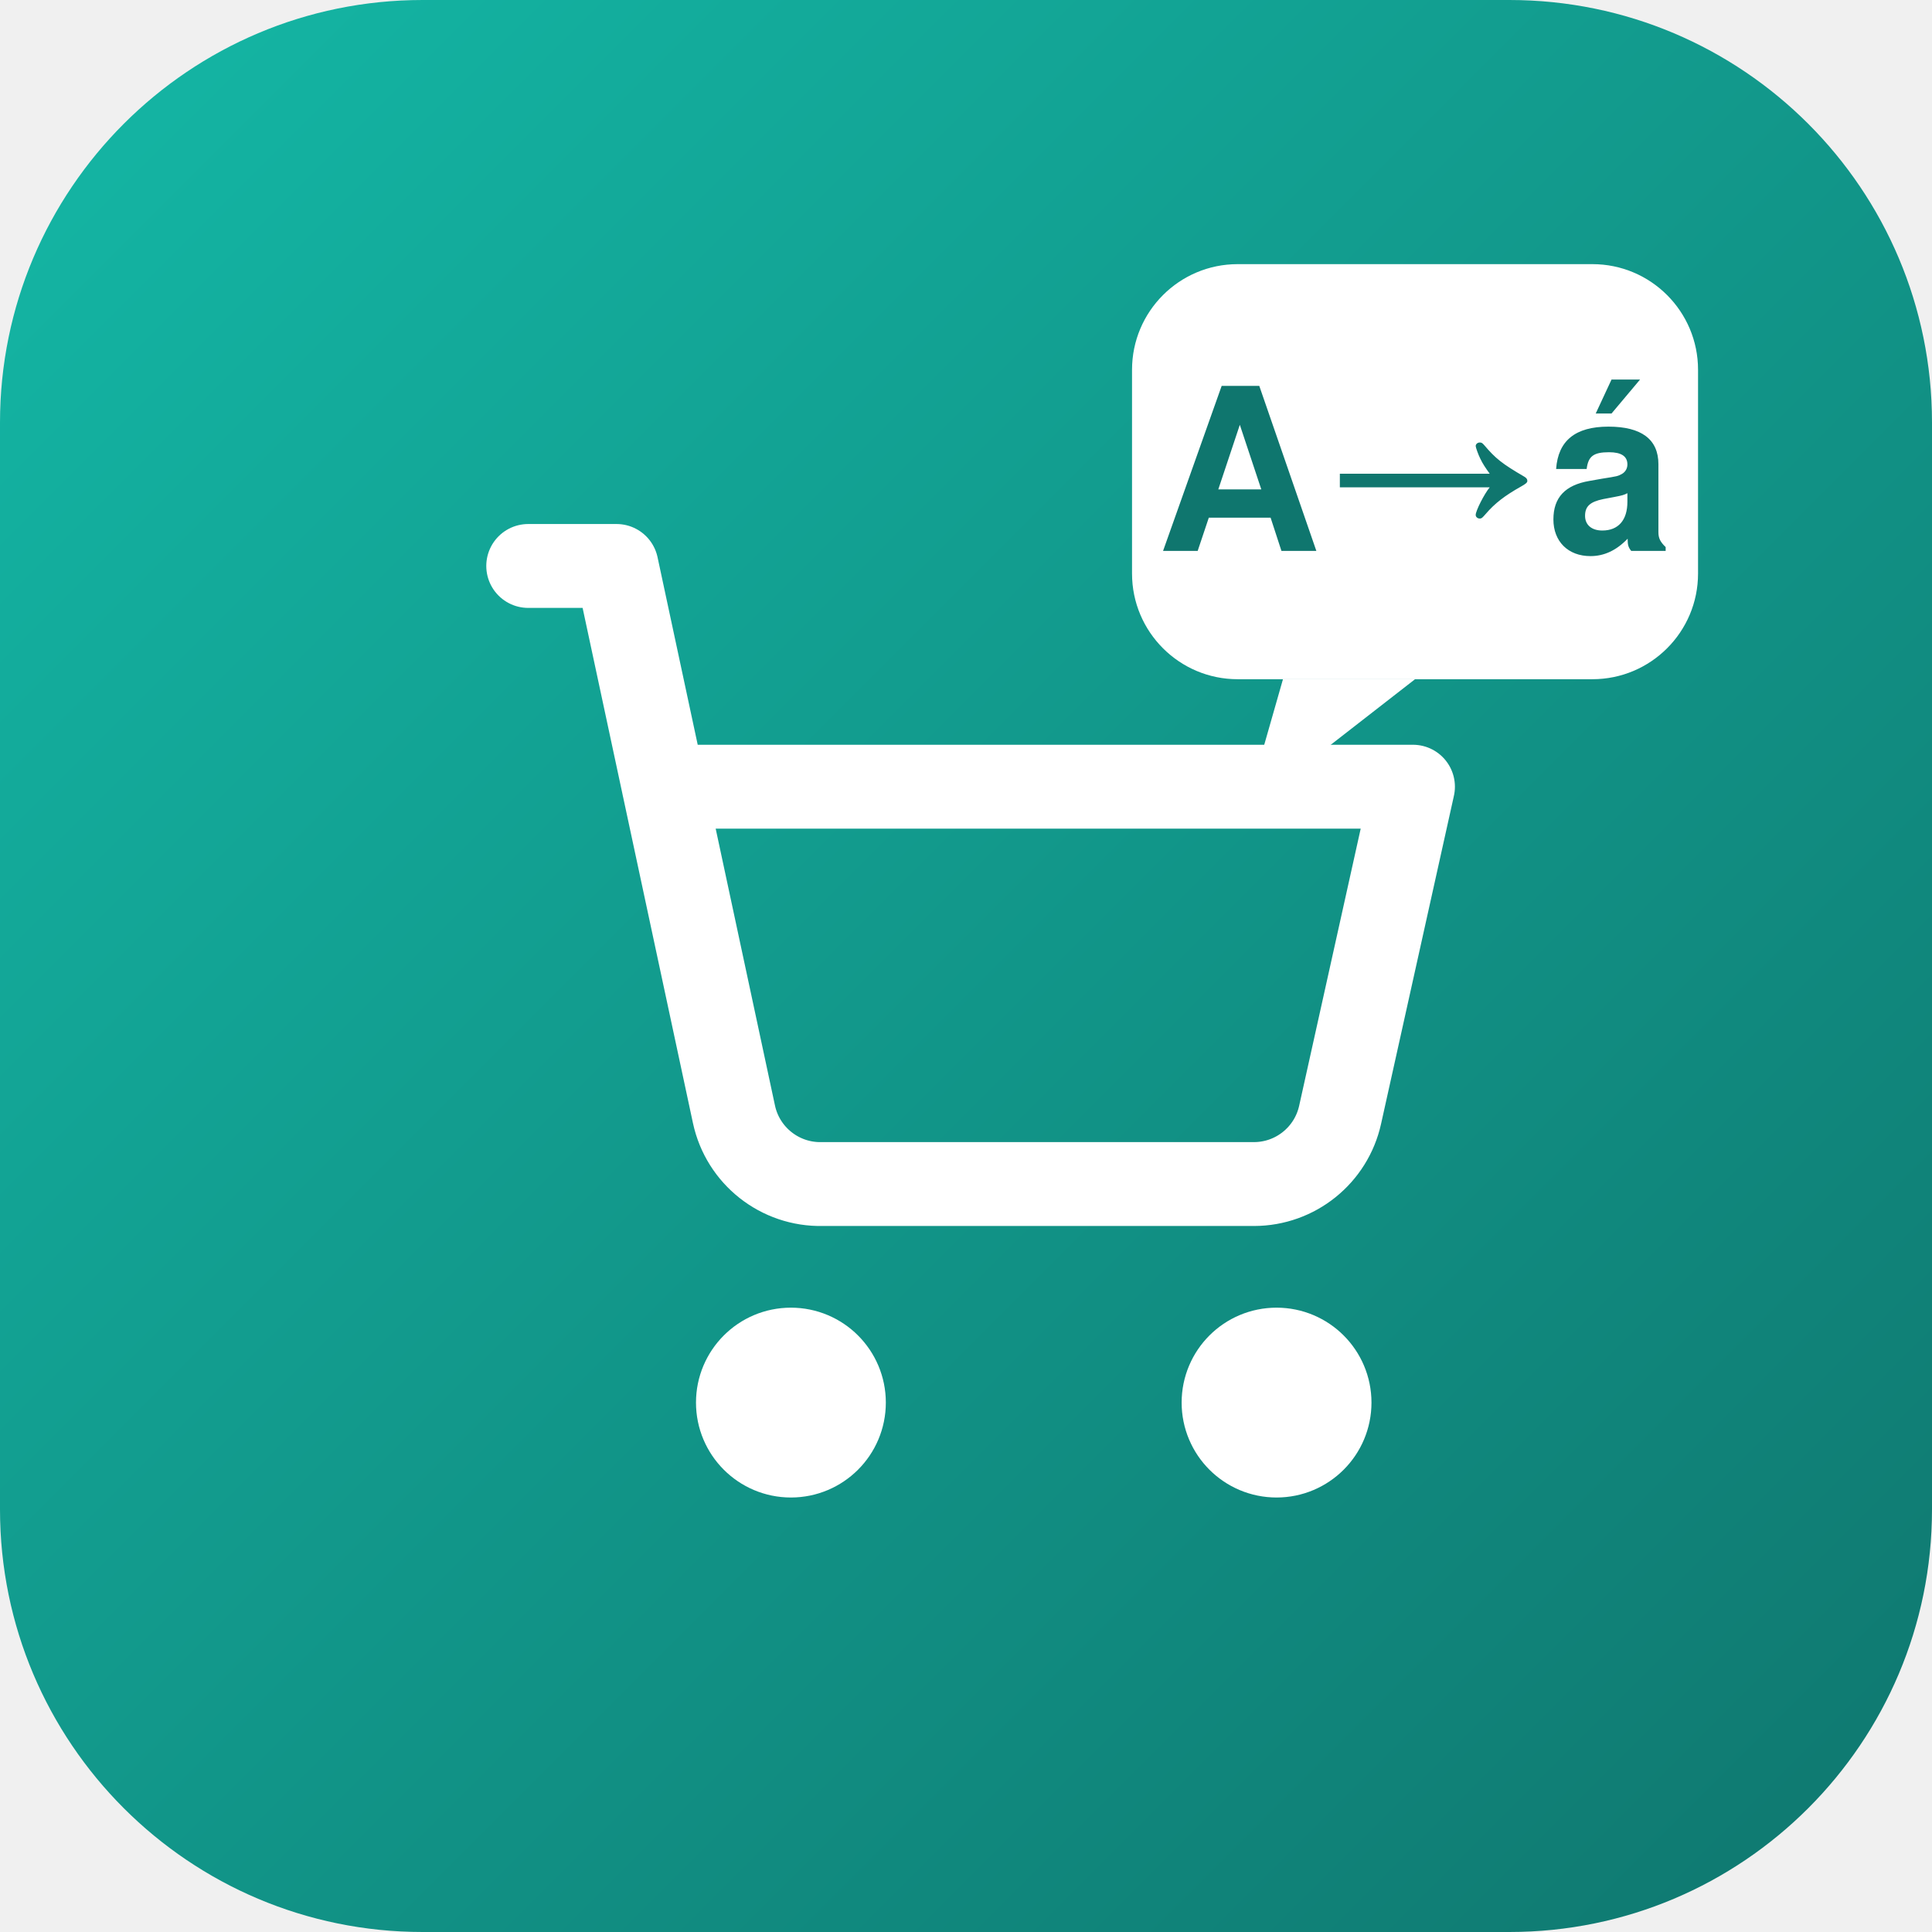
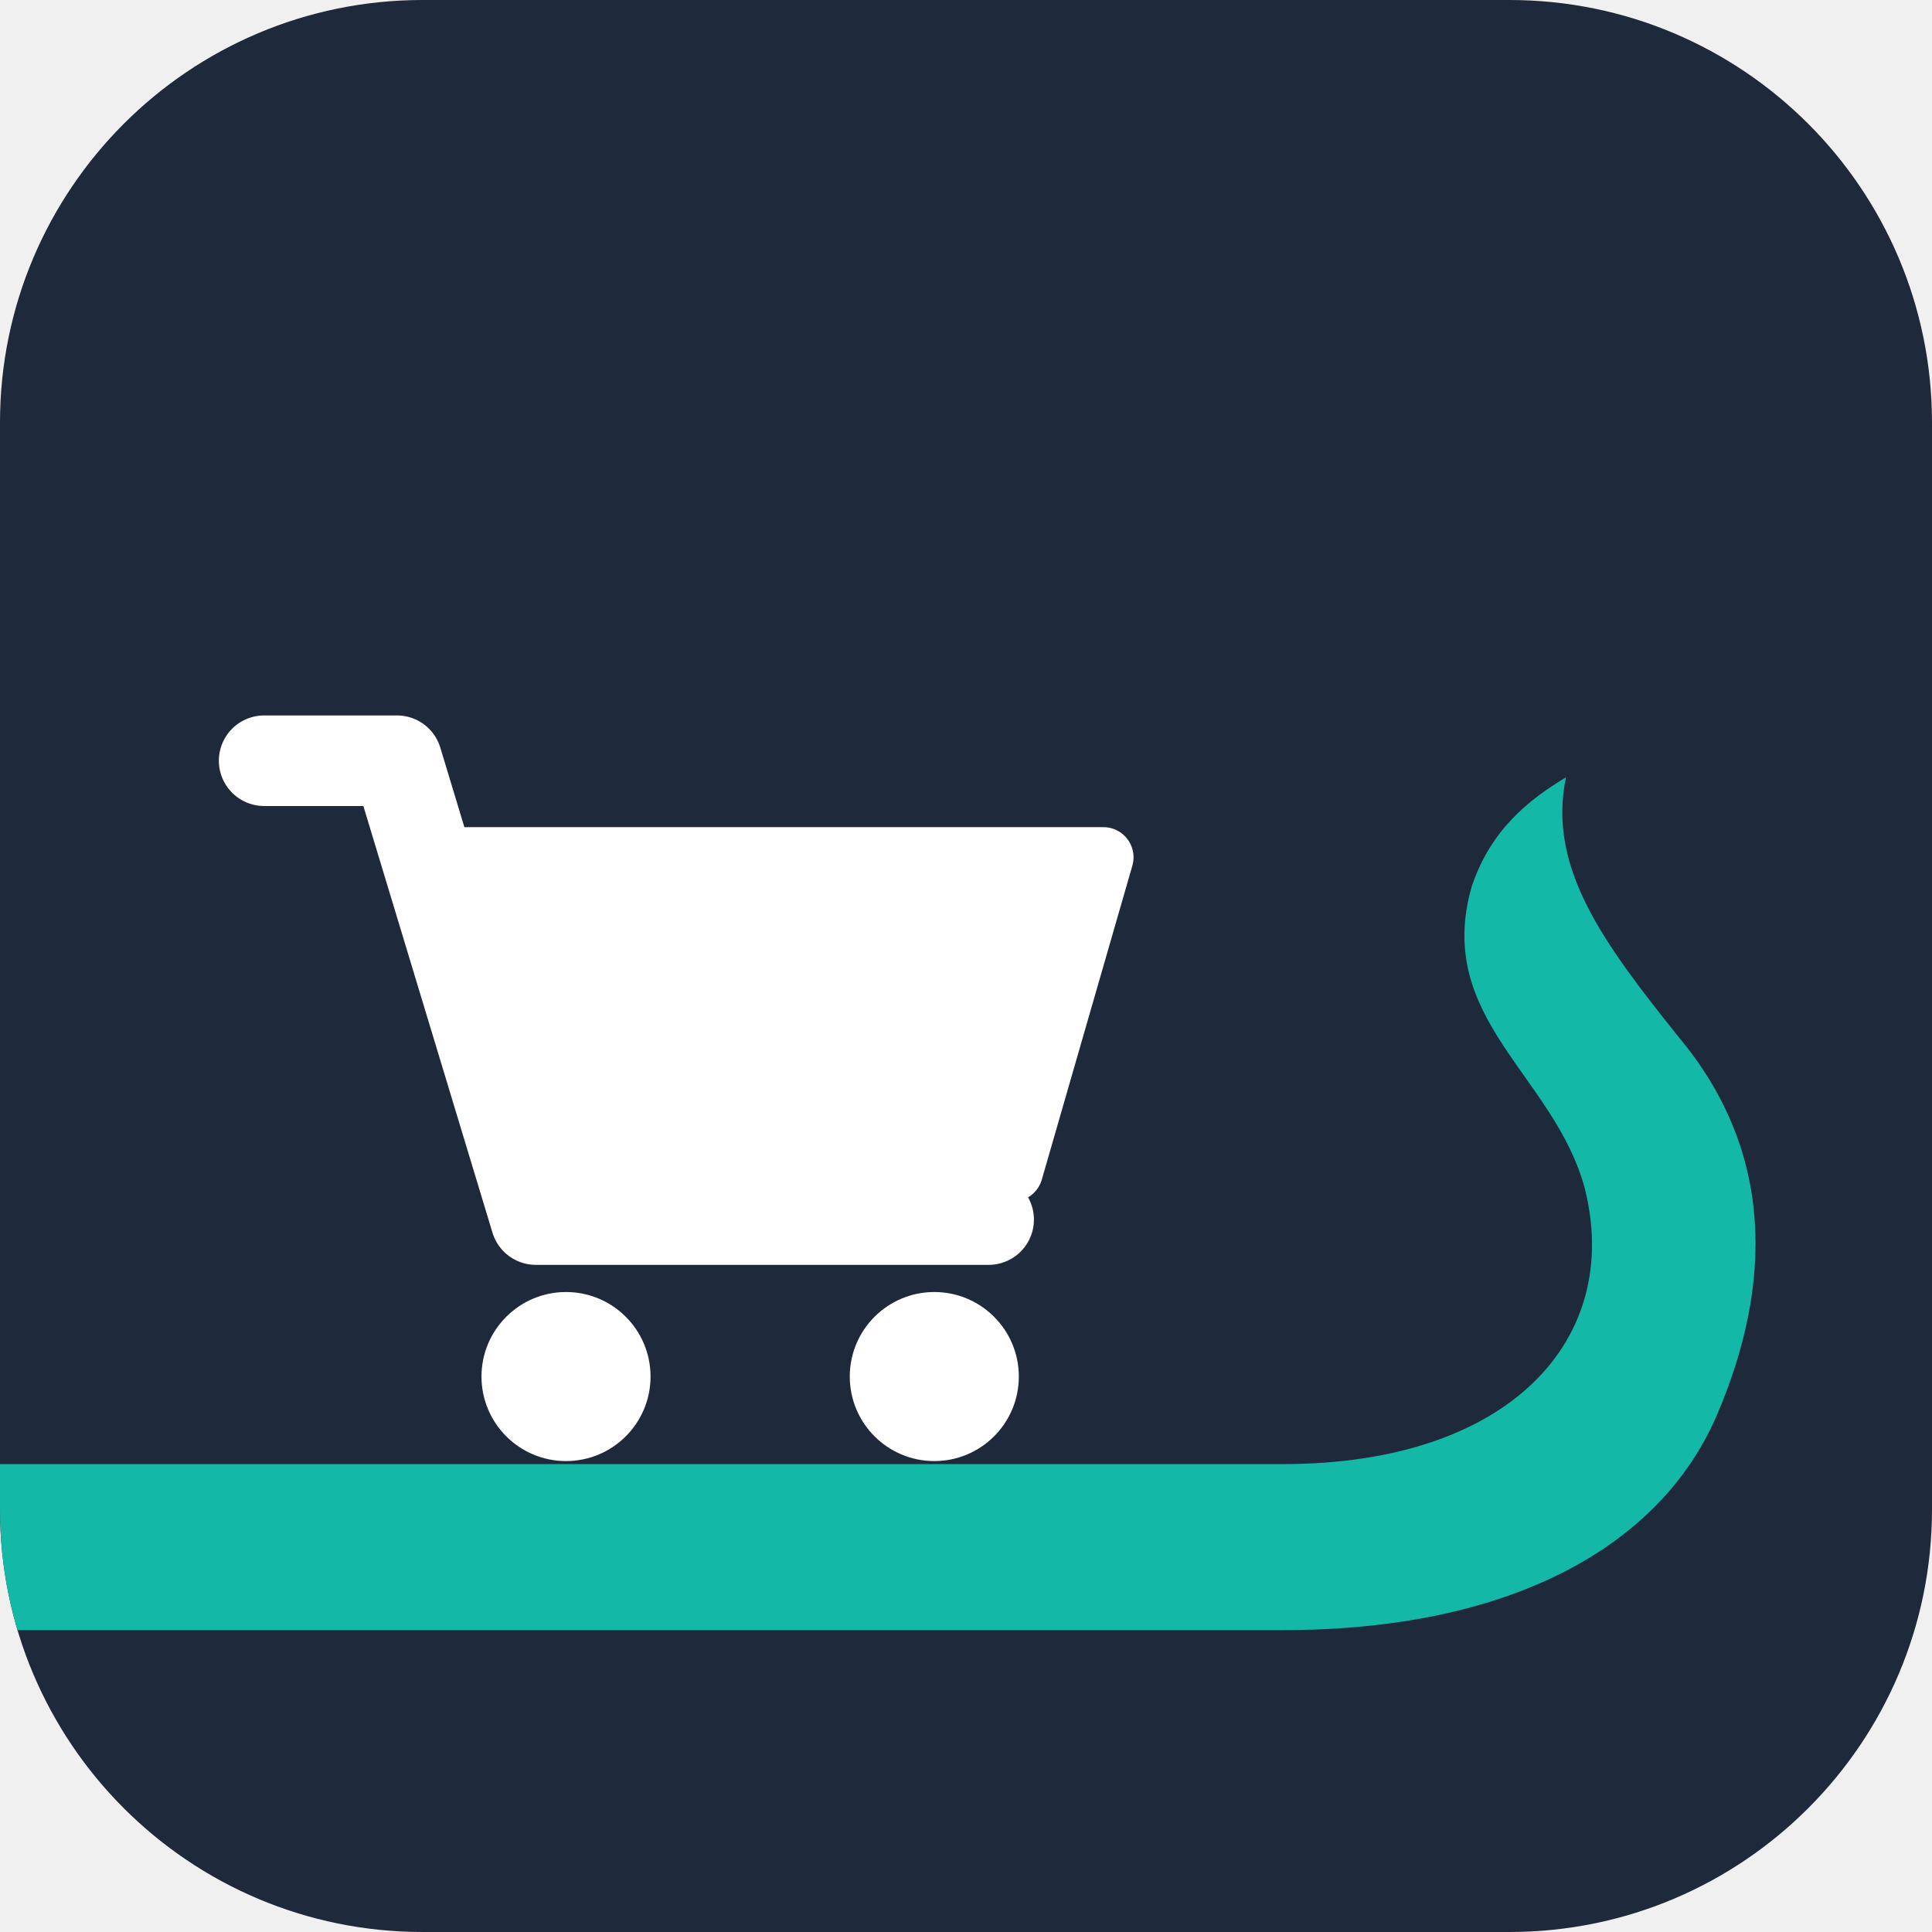
<svg xmlns="http://www.w3.org/2000/svg" viewBox="0 0 512 512">
  <defs>
-     <linearGradient id="g" x1="0" y1="0" x2="1" y2="1">
-       <stop offset="0" stop-color="#14b8a6" />
-       <stop offset="1" stop-color="#0f766e" />
-     </linearGradient>
+     <clipPath id="c">
+       <rect width="512" height="512" rx="112" />
+     </clipPath>
  </defs>
-   <rect width="512" height="512" rx="112" fill="url(#g)" />
-   <g transform="translate(116 126) scale(11.7)" fill="none" stroke="#fff" stroke-width="1.9" stroke-linecap="round" stroke-linejoin="round">
-     <circle cx="8" cy="21" r="1.2" fill="#fff" />
-     <circle cx="19" cy="21" r="1.2" fill="#fff" />
-     <path d="M2.05 2.05h2l2.66 12.42a2 2 0 0 0 2 1.58h9.78a2 2 0 0 0 1.95-1.57l1.65-7.43H5.12" />
-   </g>
-   <g transform="translate(300 70)">
-     <rect x="0" y="0" width="150" height="110" rx="28" fill="#fff" />
-     <path d="M40 110 L30 145 L75 110 Z" fill="#fff" />
-     <text x="75" y="76" text-anchor="middle" font-family="Helvetica, Arial, sans-serif" font-weight="700" font-size="60" fill="#0f766e">A→á</text>
+   <g clip-path="url(#c)">
+     <rect width="512" height="512" fill="#1e293b" />
+     <g transform="">
+       <path d="M-300 388 L340 388 C400 388 430 355 420 315 C412 285 380 270 390 235 C395 220 405 212 415 206 C410 230 425 250 445 275 C470 305 470 340 455 375 C440 410 400 432 340 432 L-300 432 Z" fill="#14b8a6" />
+       <g transform="translate(70 192) scale(0.8)" fill="#fff">
+         <path d="M0 12 h44 l46 152 h150" fill="none" stroke="#fff" stroke-width="30" stroke-linecap="round" stroke-linejoin="round" />
+         <path d="M52 44 h226 l-30 104 h-166 z" stroke="#fff" stroke-width="20" stroke-linejoin="round" />
+         <circle cx="100" cy="216" r="28" />
+         <circle cx="222" cy="216" r="28" />
+       </g>
+     </g>
  </g>
</svg>
